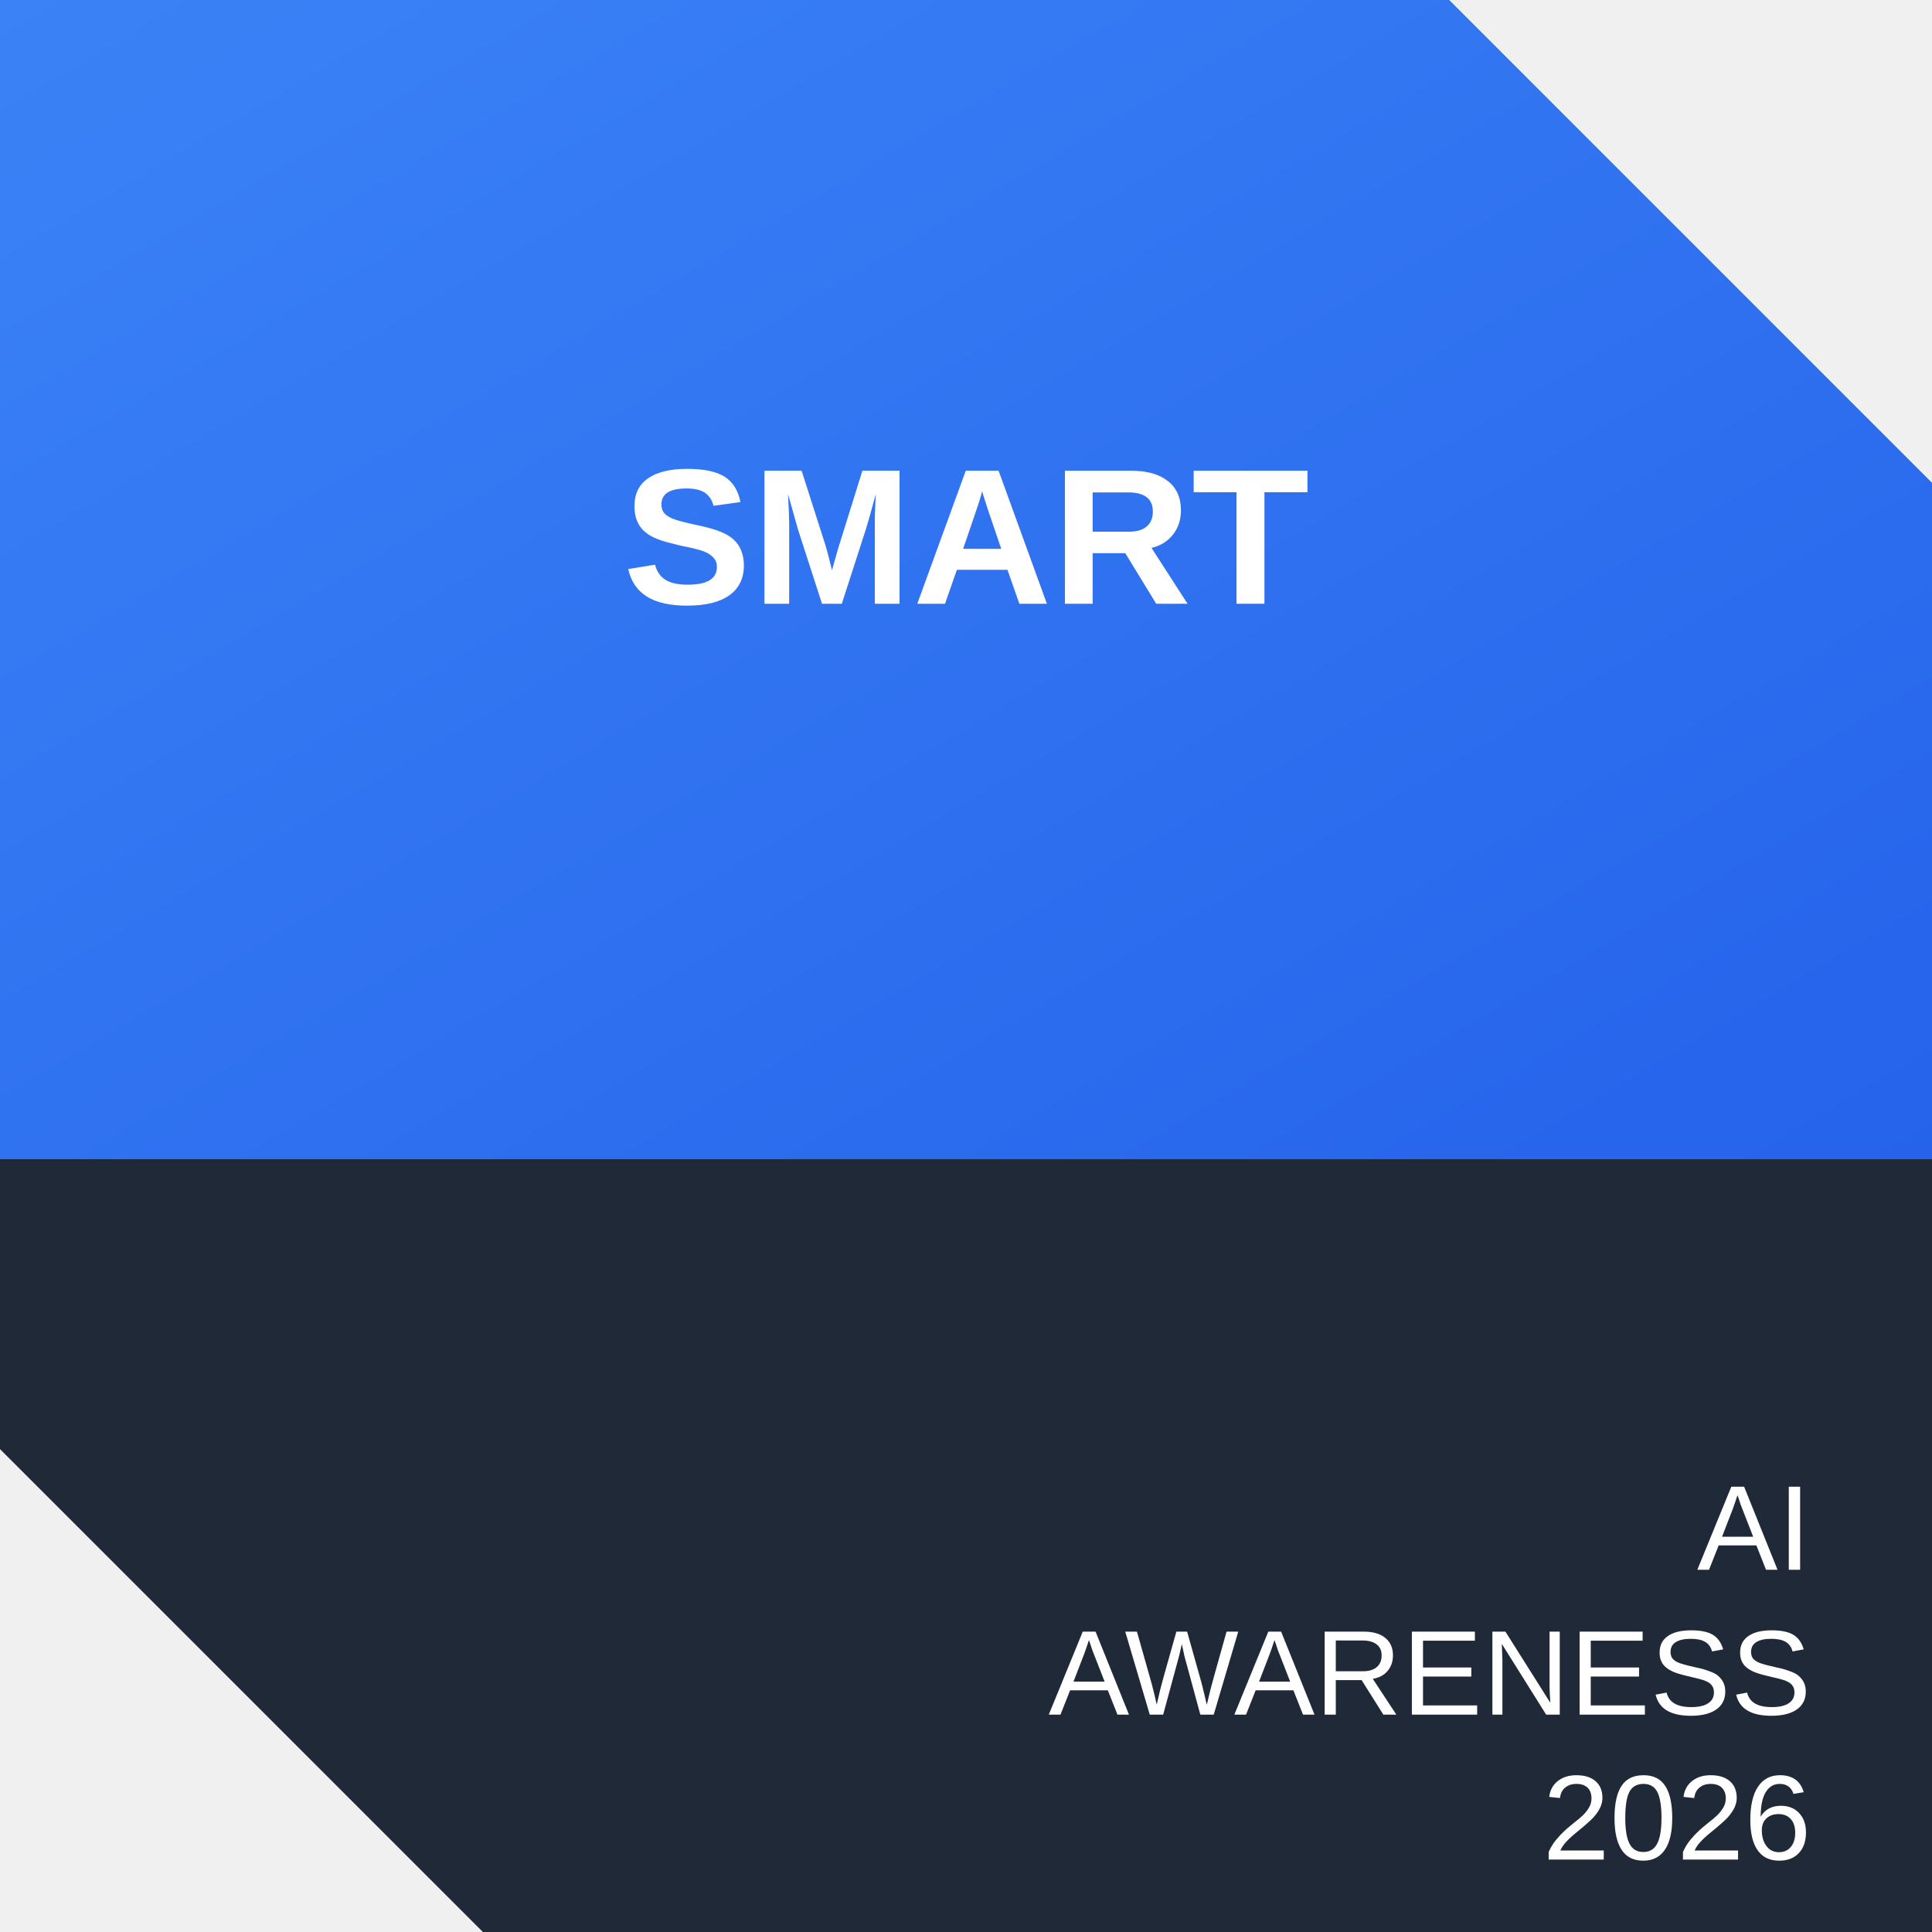
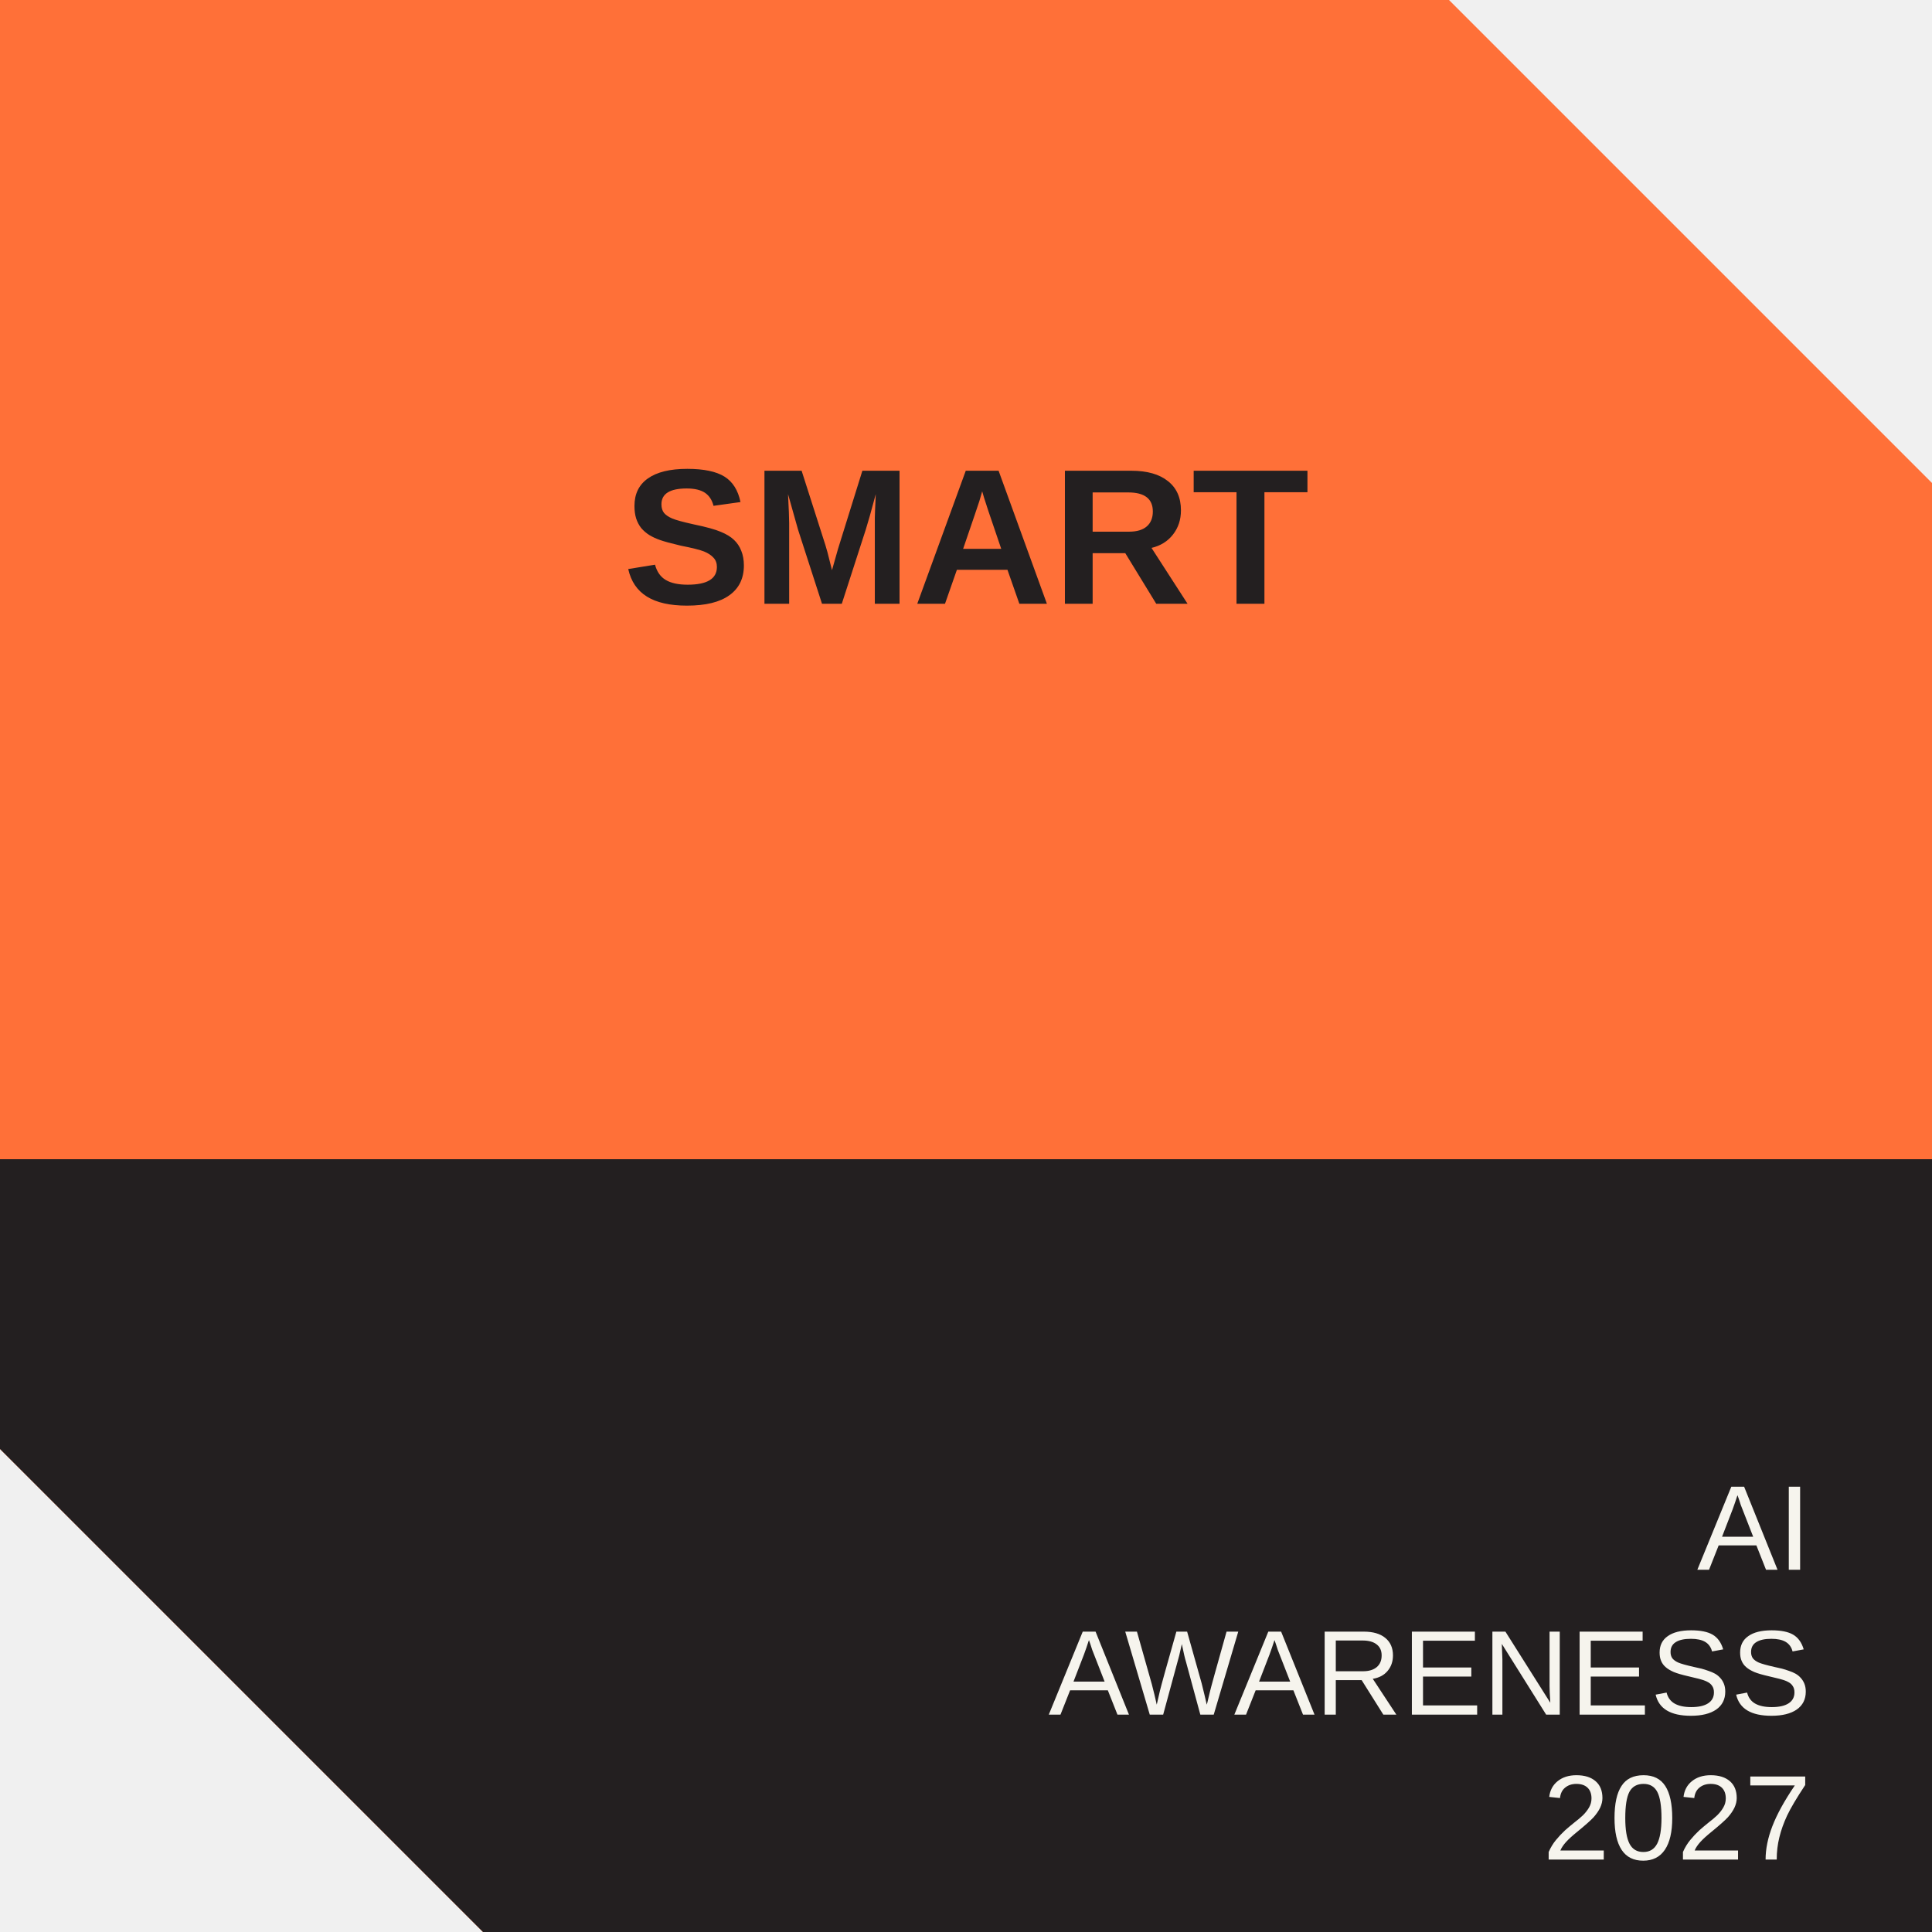
<svg xmlns="http://www.w3.org/2000/svg" width="160" height="160" viewBox="0 0 160 160">
-   <defs>
-     <linearGradient id="smartGradient" x1="0%" y1="0%" x2="100%" y2="100%">
-       <stop offset="0%" style="stop-color:#3b82f6;stop-opacity:1" />
-       <stop offset="100%" style="stop-color:#2563eb;stop-opacity:1" />
-     </linearGradient>
-   </defs>
-   <path d="M0,0 L120,0 L160,40 L160,160 L40,160 L0,120 Z" fill="url(#smartGradient)" />
-   <path d="M0,0 L120,0 L160,40 L160,96 L0,96 Z" fill="url(#smartGradient)" />
-   <path d="M0,96 L160,96 L160,160 L40,160 L0,120 Z" fill="#1f2937" />
-   <text x="80" y="50" text-anchor="middle" fill="white" font-family="Arial, sans-serif" font-size="16" font-weight="bold">SMART</text>
-   <text x="150" y="130" text-anchor="end" fill="white" font-family="Arial, sans-serif" font-size="10">AI</text>
-   <text x="150" y="142" text-anchor="end" fill="white" font-family="Arial, sans-serif" font-size="10">AWARENESS</text>
-   <text x="150" y="154" text-anchor="end" fill="white" font-family="Arial, sans-serif" font-size="10">2026</text>
+   <path d="M0,0 L120,0 L160,40 L160,160 L40,160 L0,120 Z" fill="#FF7038" />
+   <path d="M0,96 L160,96 L160,160 L40,160 L0,120 Z" fill="#231F20" />
+   <text x="80" y="50" text-anchor="middle" fill="#231F20" font-family="'AIAD Sans', Arial, sans-serif" font-size="16" font-weight="700">SMART</text>
+   <text x="150" y="130" text-anchor="end" fill="#F6F4ED" font-family="'AIAD Sans', Arial, sans-serif" font-size="10">AI</text>
+   <text x="150" y="142" text-anchor="end" fill="#F6F4ED" font-family="'AIAD Sans', Arial, sans-serif" font-size="10">AWARENESS</text>
+   <text x="150" y="154" text-anchor="end" fill="#F6F4ED" font-family="'AIAD Sans', Arial, sans-serif" font-size="10">2027</text>
</svg>
